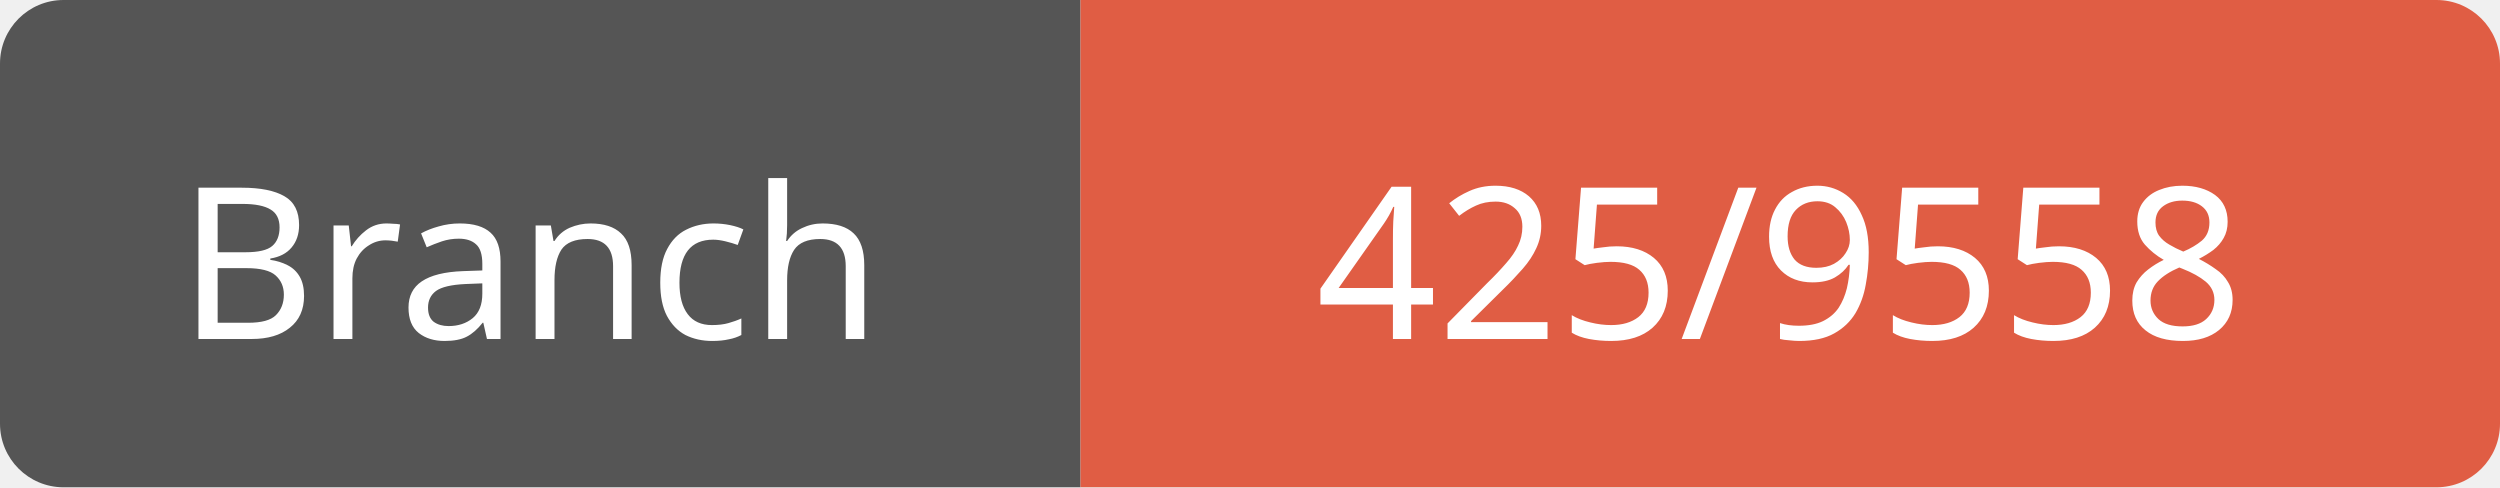
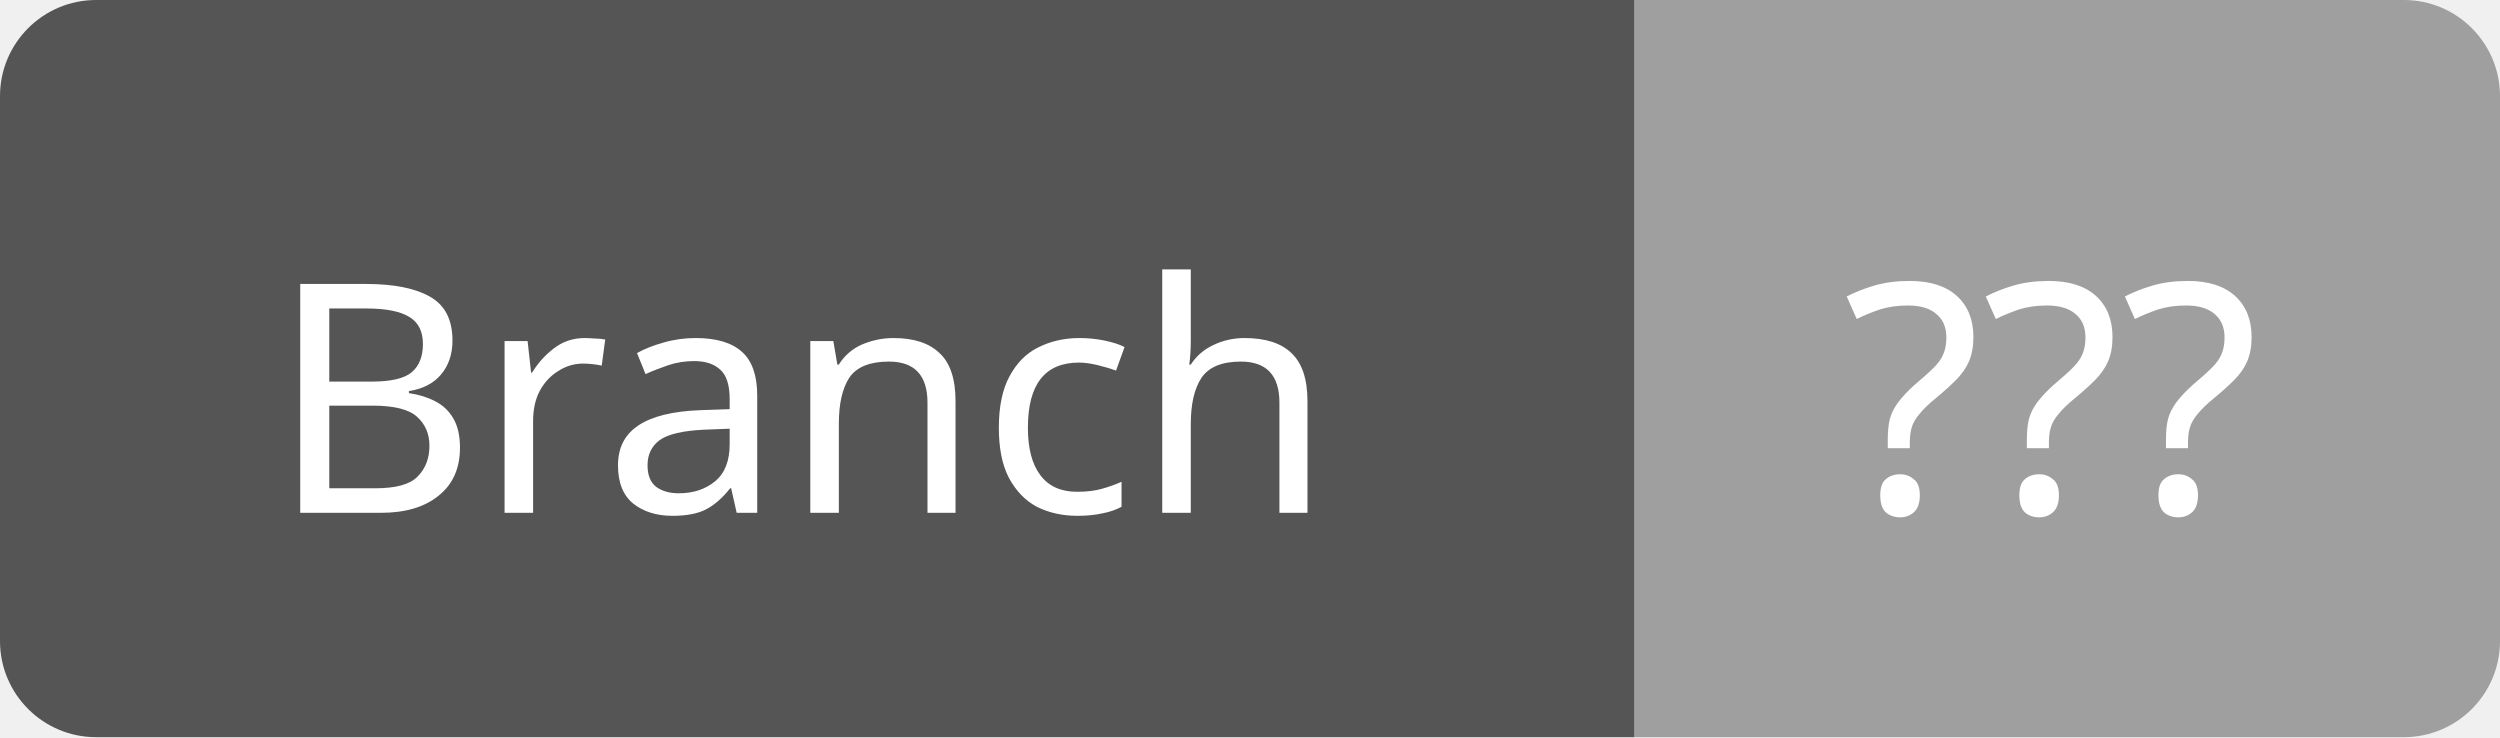
- <svg xmlns="http://www.w3.org/2000/svg" width="118" height="23">
+ <svg xmlns="http://www.w3.org/2000/svg" width="78" height="23">
  <path d="M3,0 h45 h3 v23 h-3 h-45 a3,3 0 0 1 -3,-3 v-17 a3,3 0 0 1 3,-3 z" fill="#555" />
-   <path d="M54,0 h61 a3,3 0 0 1 3,3 v17 a3,3 0 0 1 -3,3 h-61 h-3 v-23 h3 z" fill="#e05d44" />
+   <path d="M54,0 h21 a3,3 0 0 1 3,3 v17 a3,3 0 0 1 -3,3 h-21 h-3 v-23 h3 z" fill="#9f9f9f" />
  <text x="25" y="16" fill="#fff" font-family="Verdana" font-size="10" text-anchor="middle">Branch</text>
-   <text x="84" y="16" fill="#fff" font-family="Verdana" font-size="10" text-anchor="middle">425/9558</text>
+   <text x="64" y="16" fill="#fff" font-family="Verdana" font-size="10" text-anchor="middle">???</text>
</svg>
